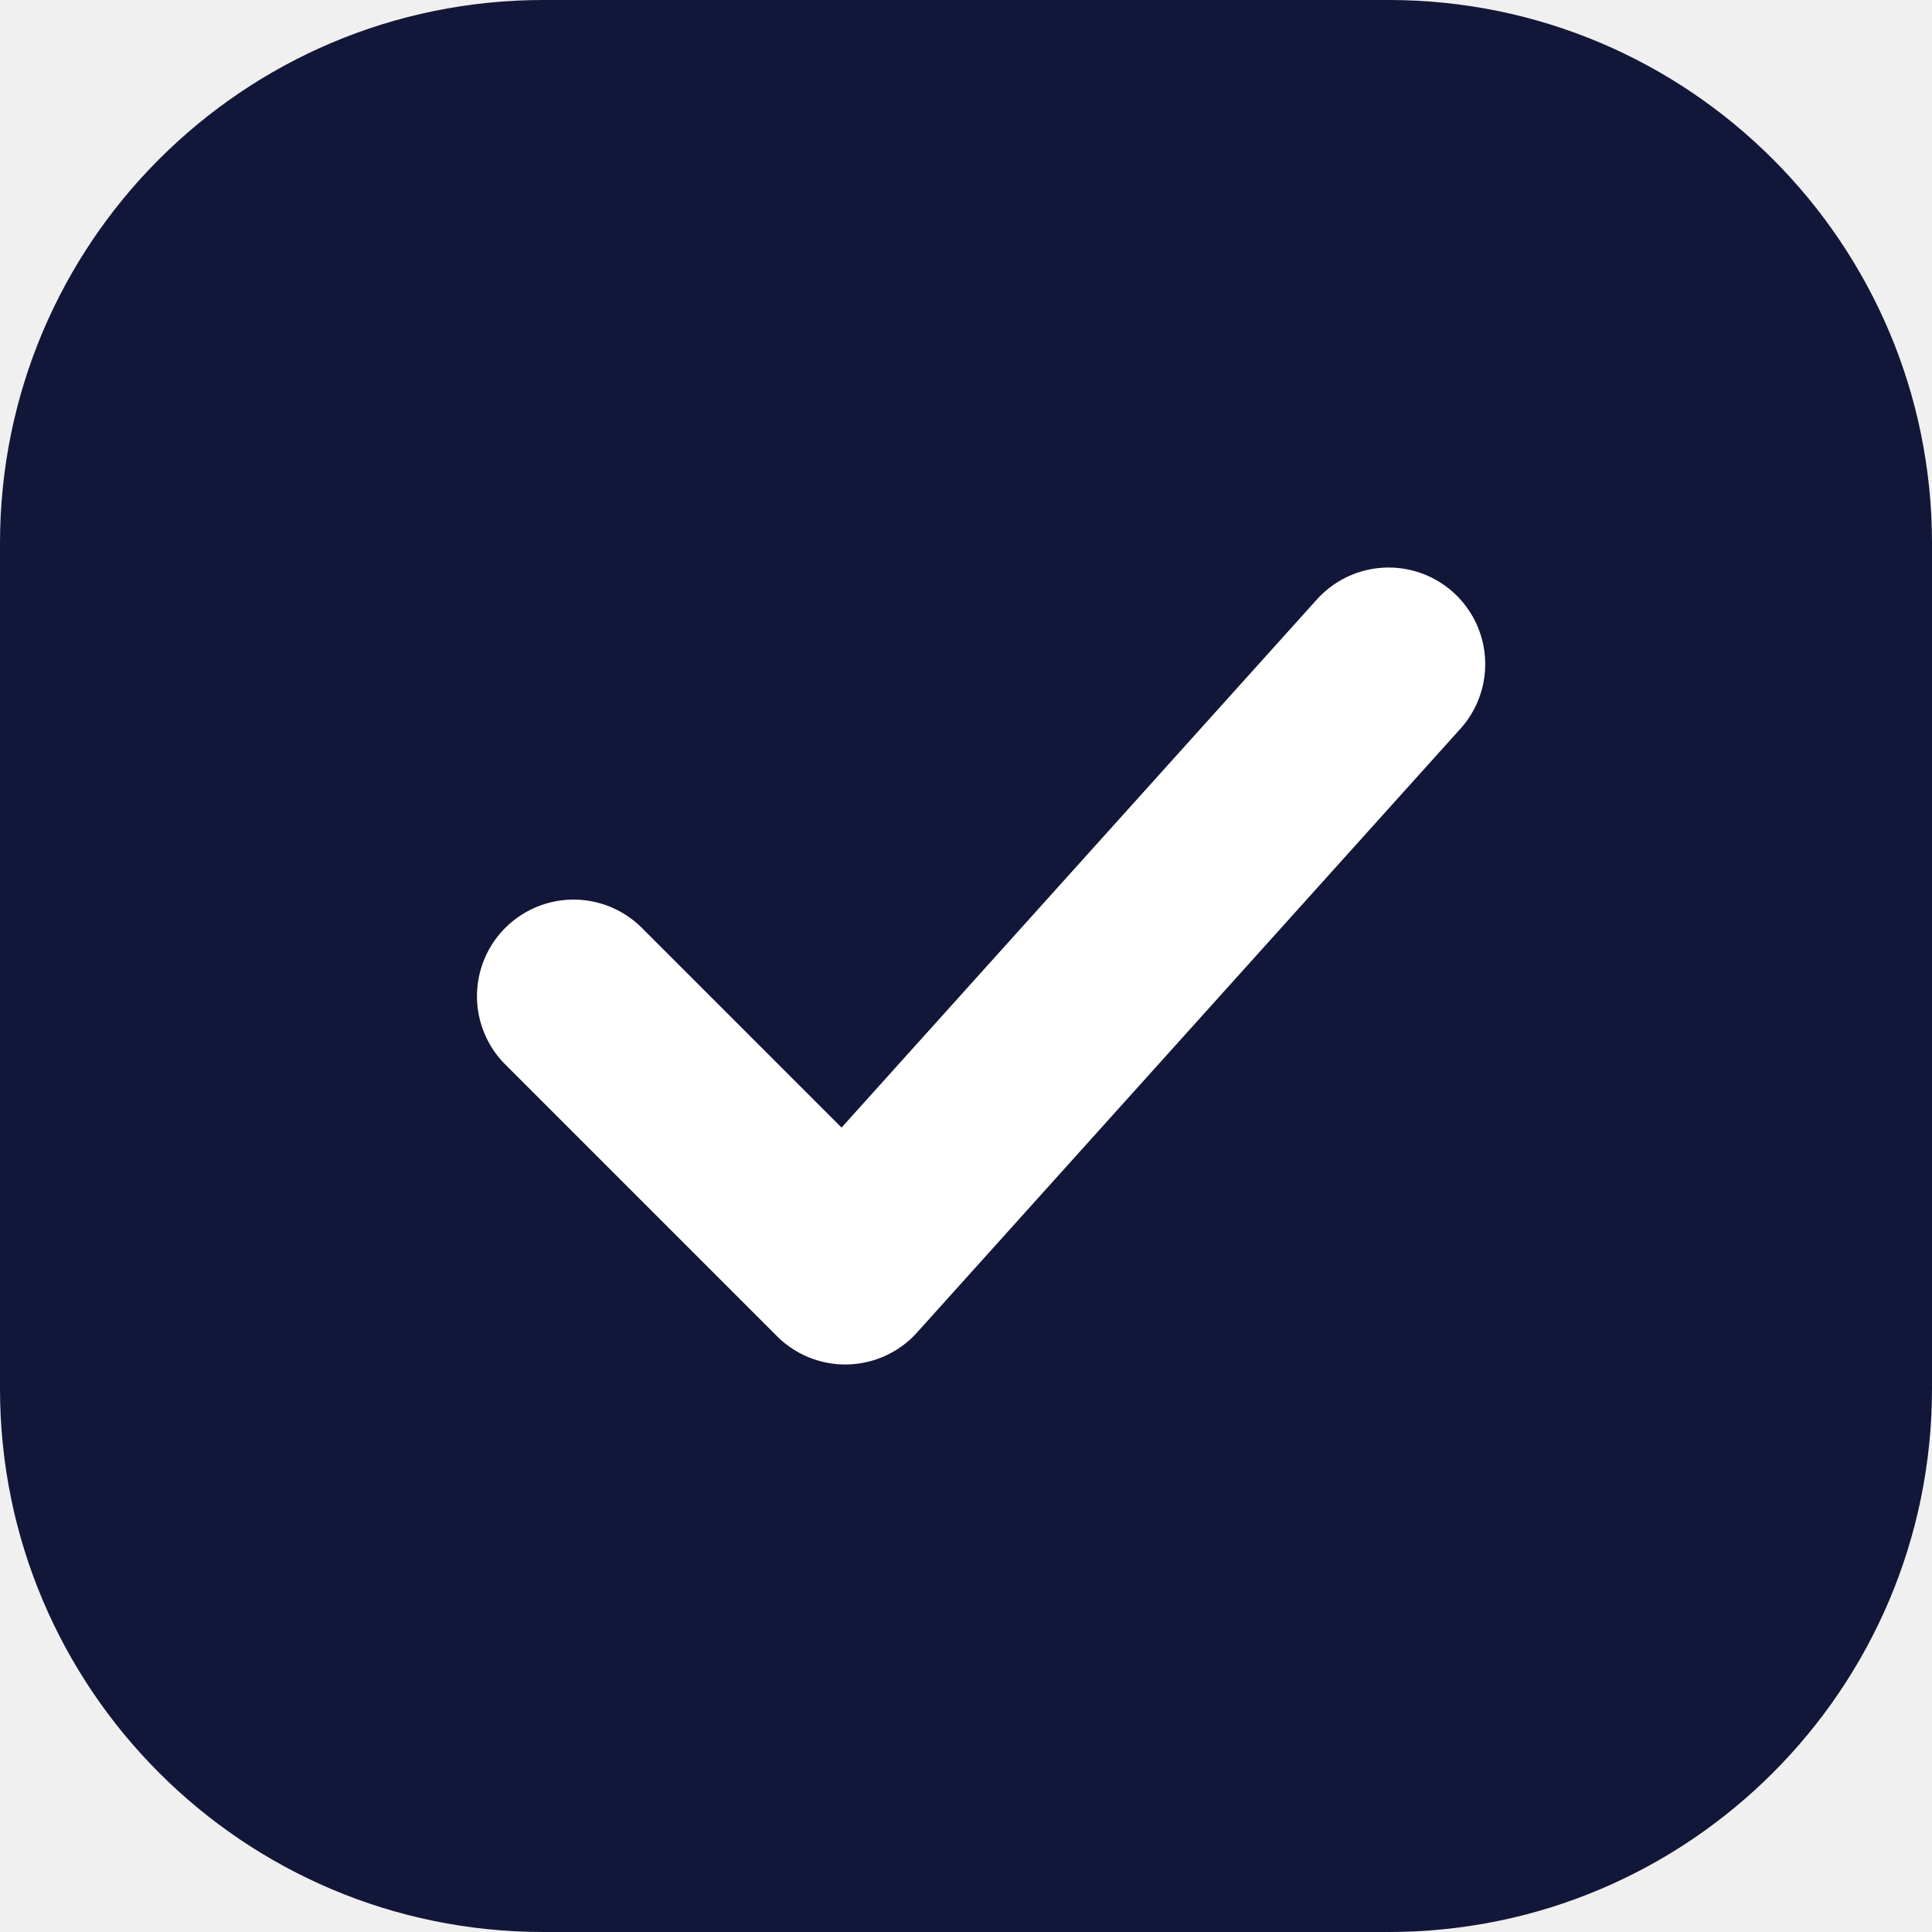
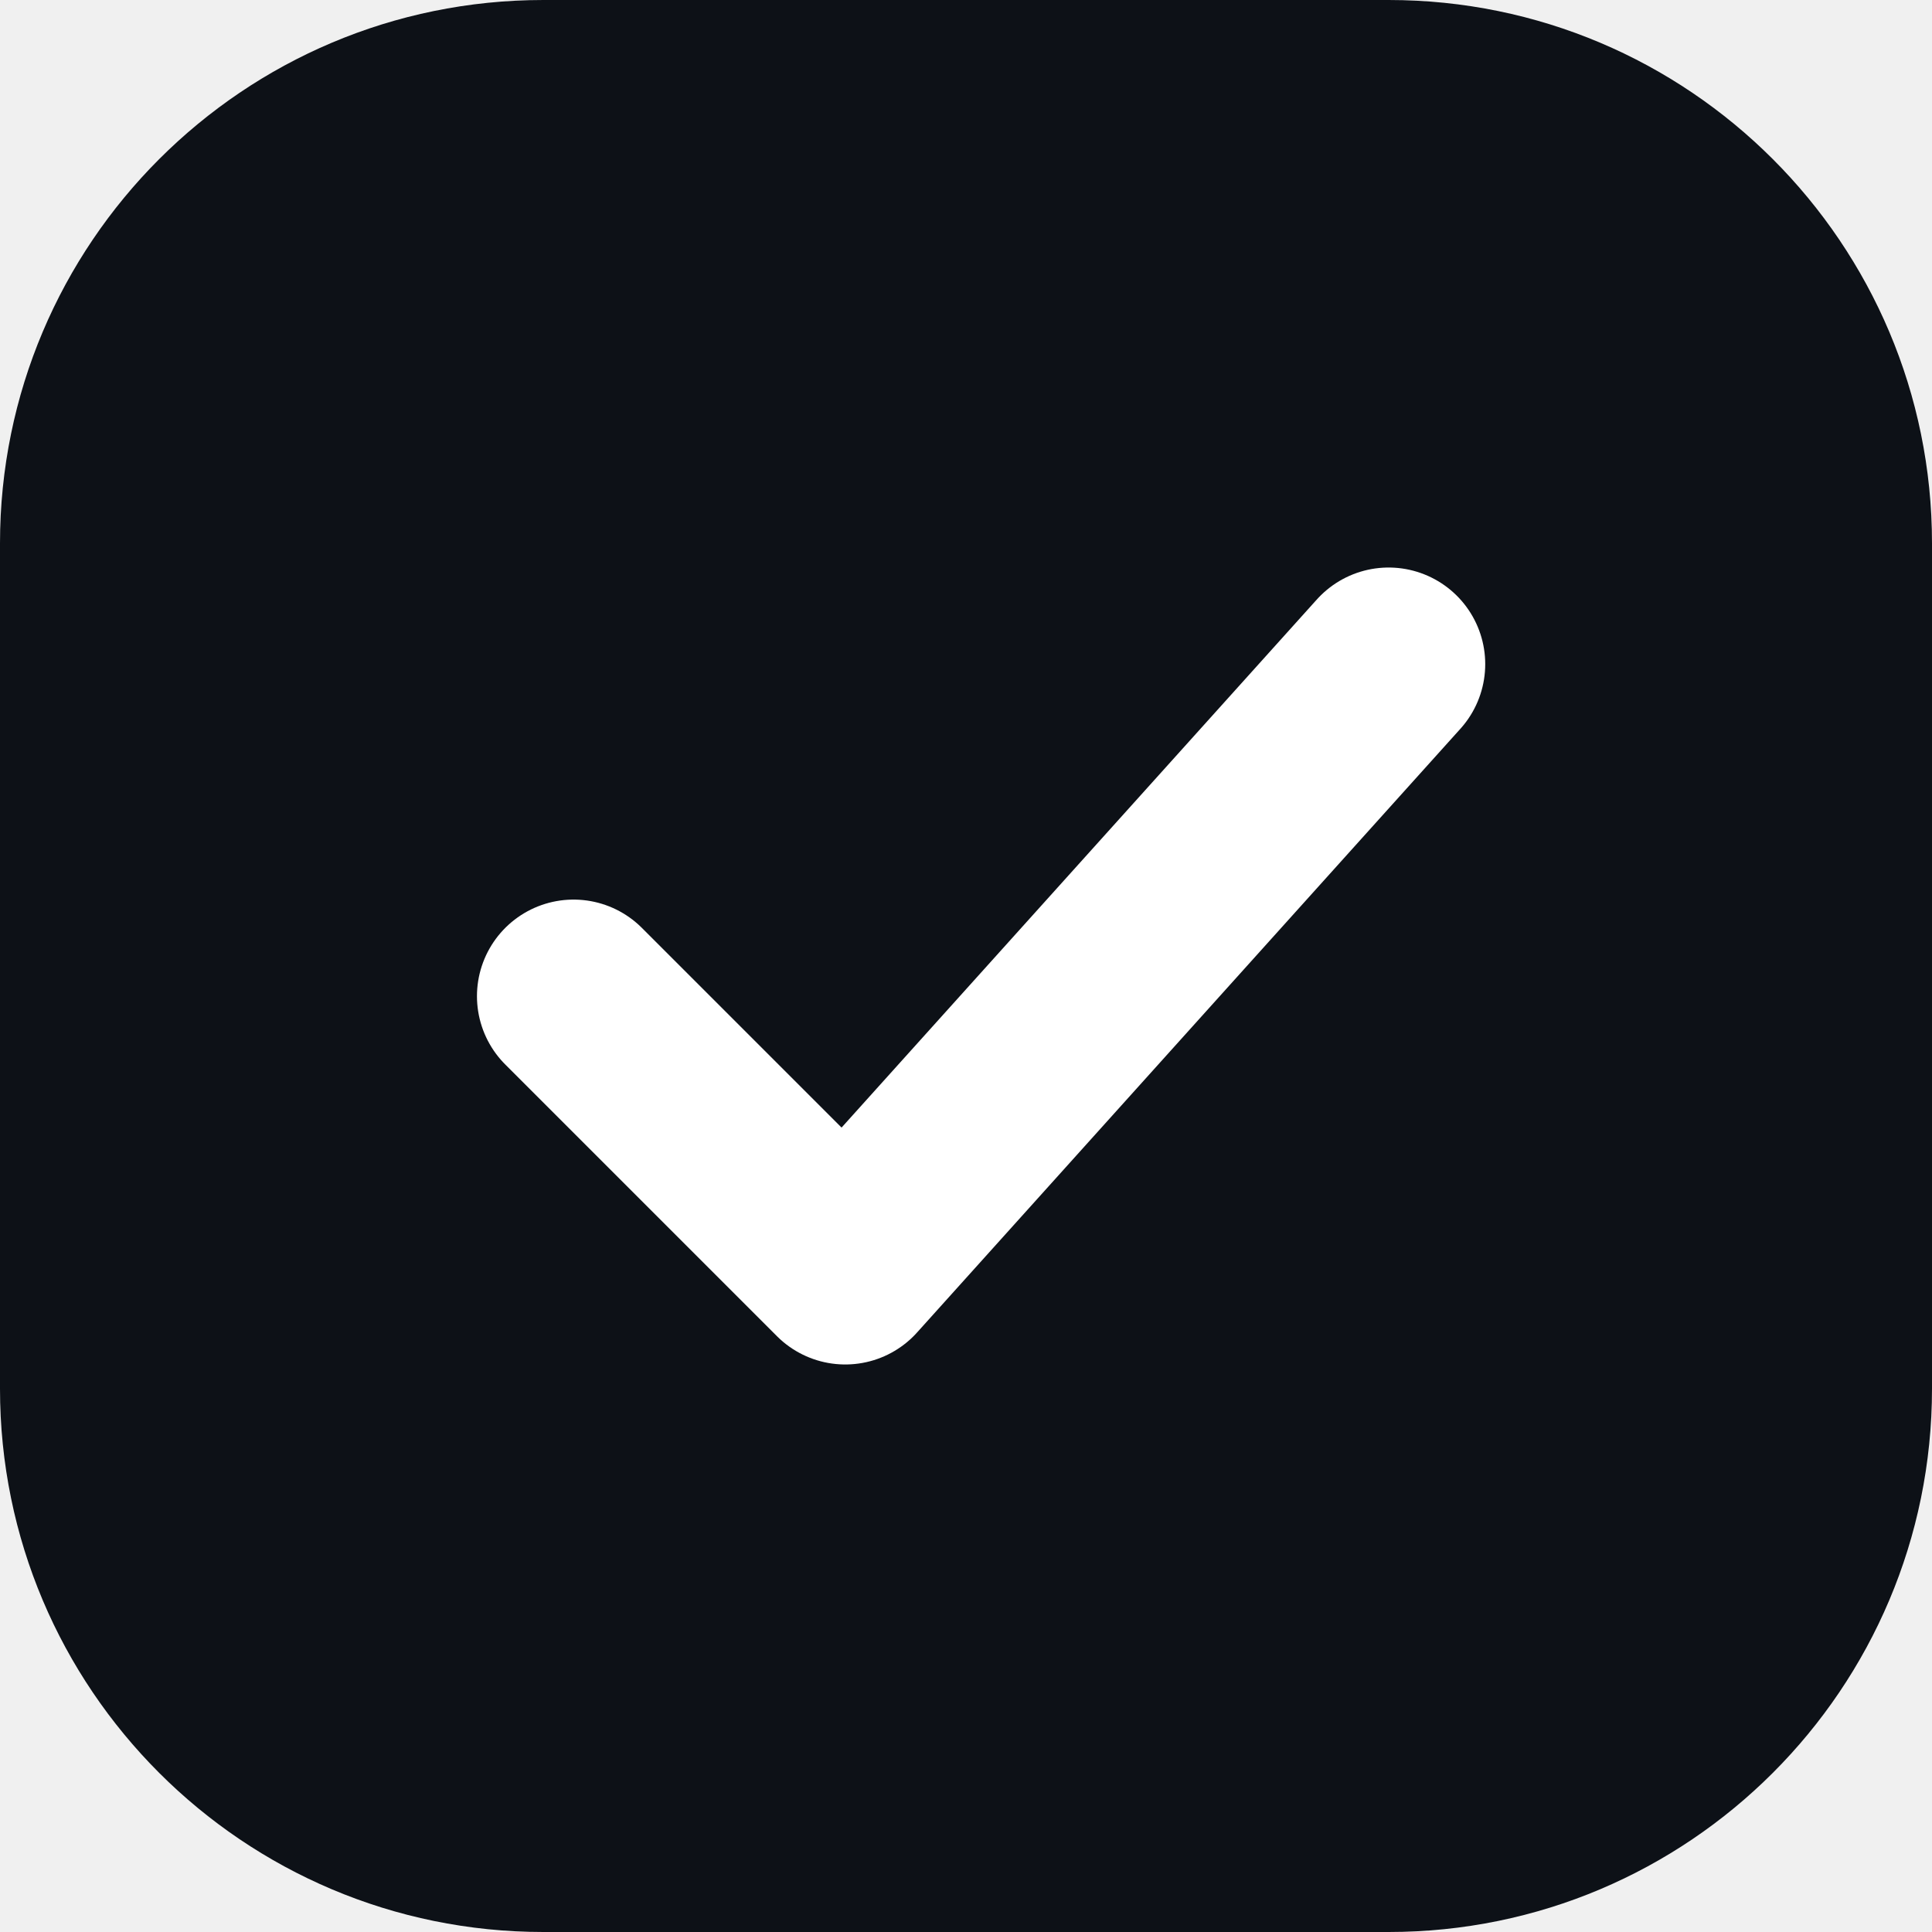
<svg xmlns="http://www.w3.org/2000/svg" viewBox="0 0 32 32">
-   <rect width="32" height="32" rx="9" fill="#121638" />
+   <rect width="32" height="32" rx="9" fill="#0d1117" />
  <path d="M9.5 16.5l4.5 4.5 9-10" fill="none" stroke="#fff" stroke-width="3.2" stroke-linecap="round" stroke-linejoin="round" />
</svg>
